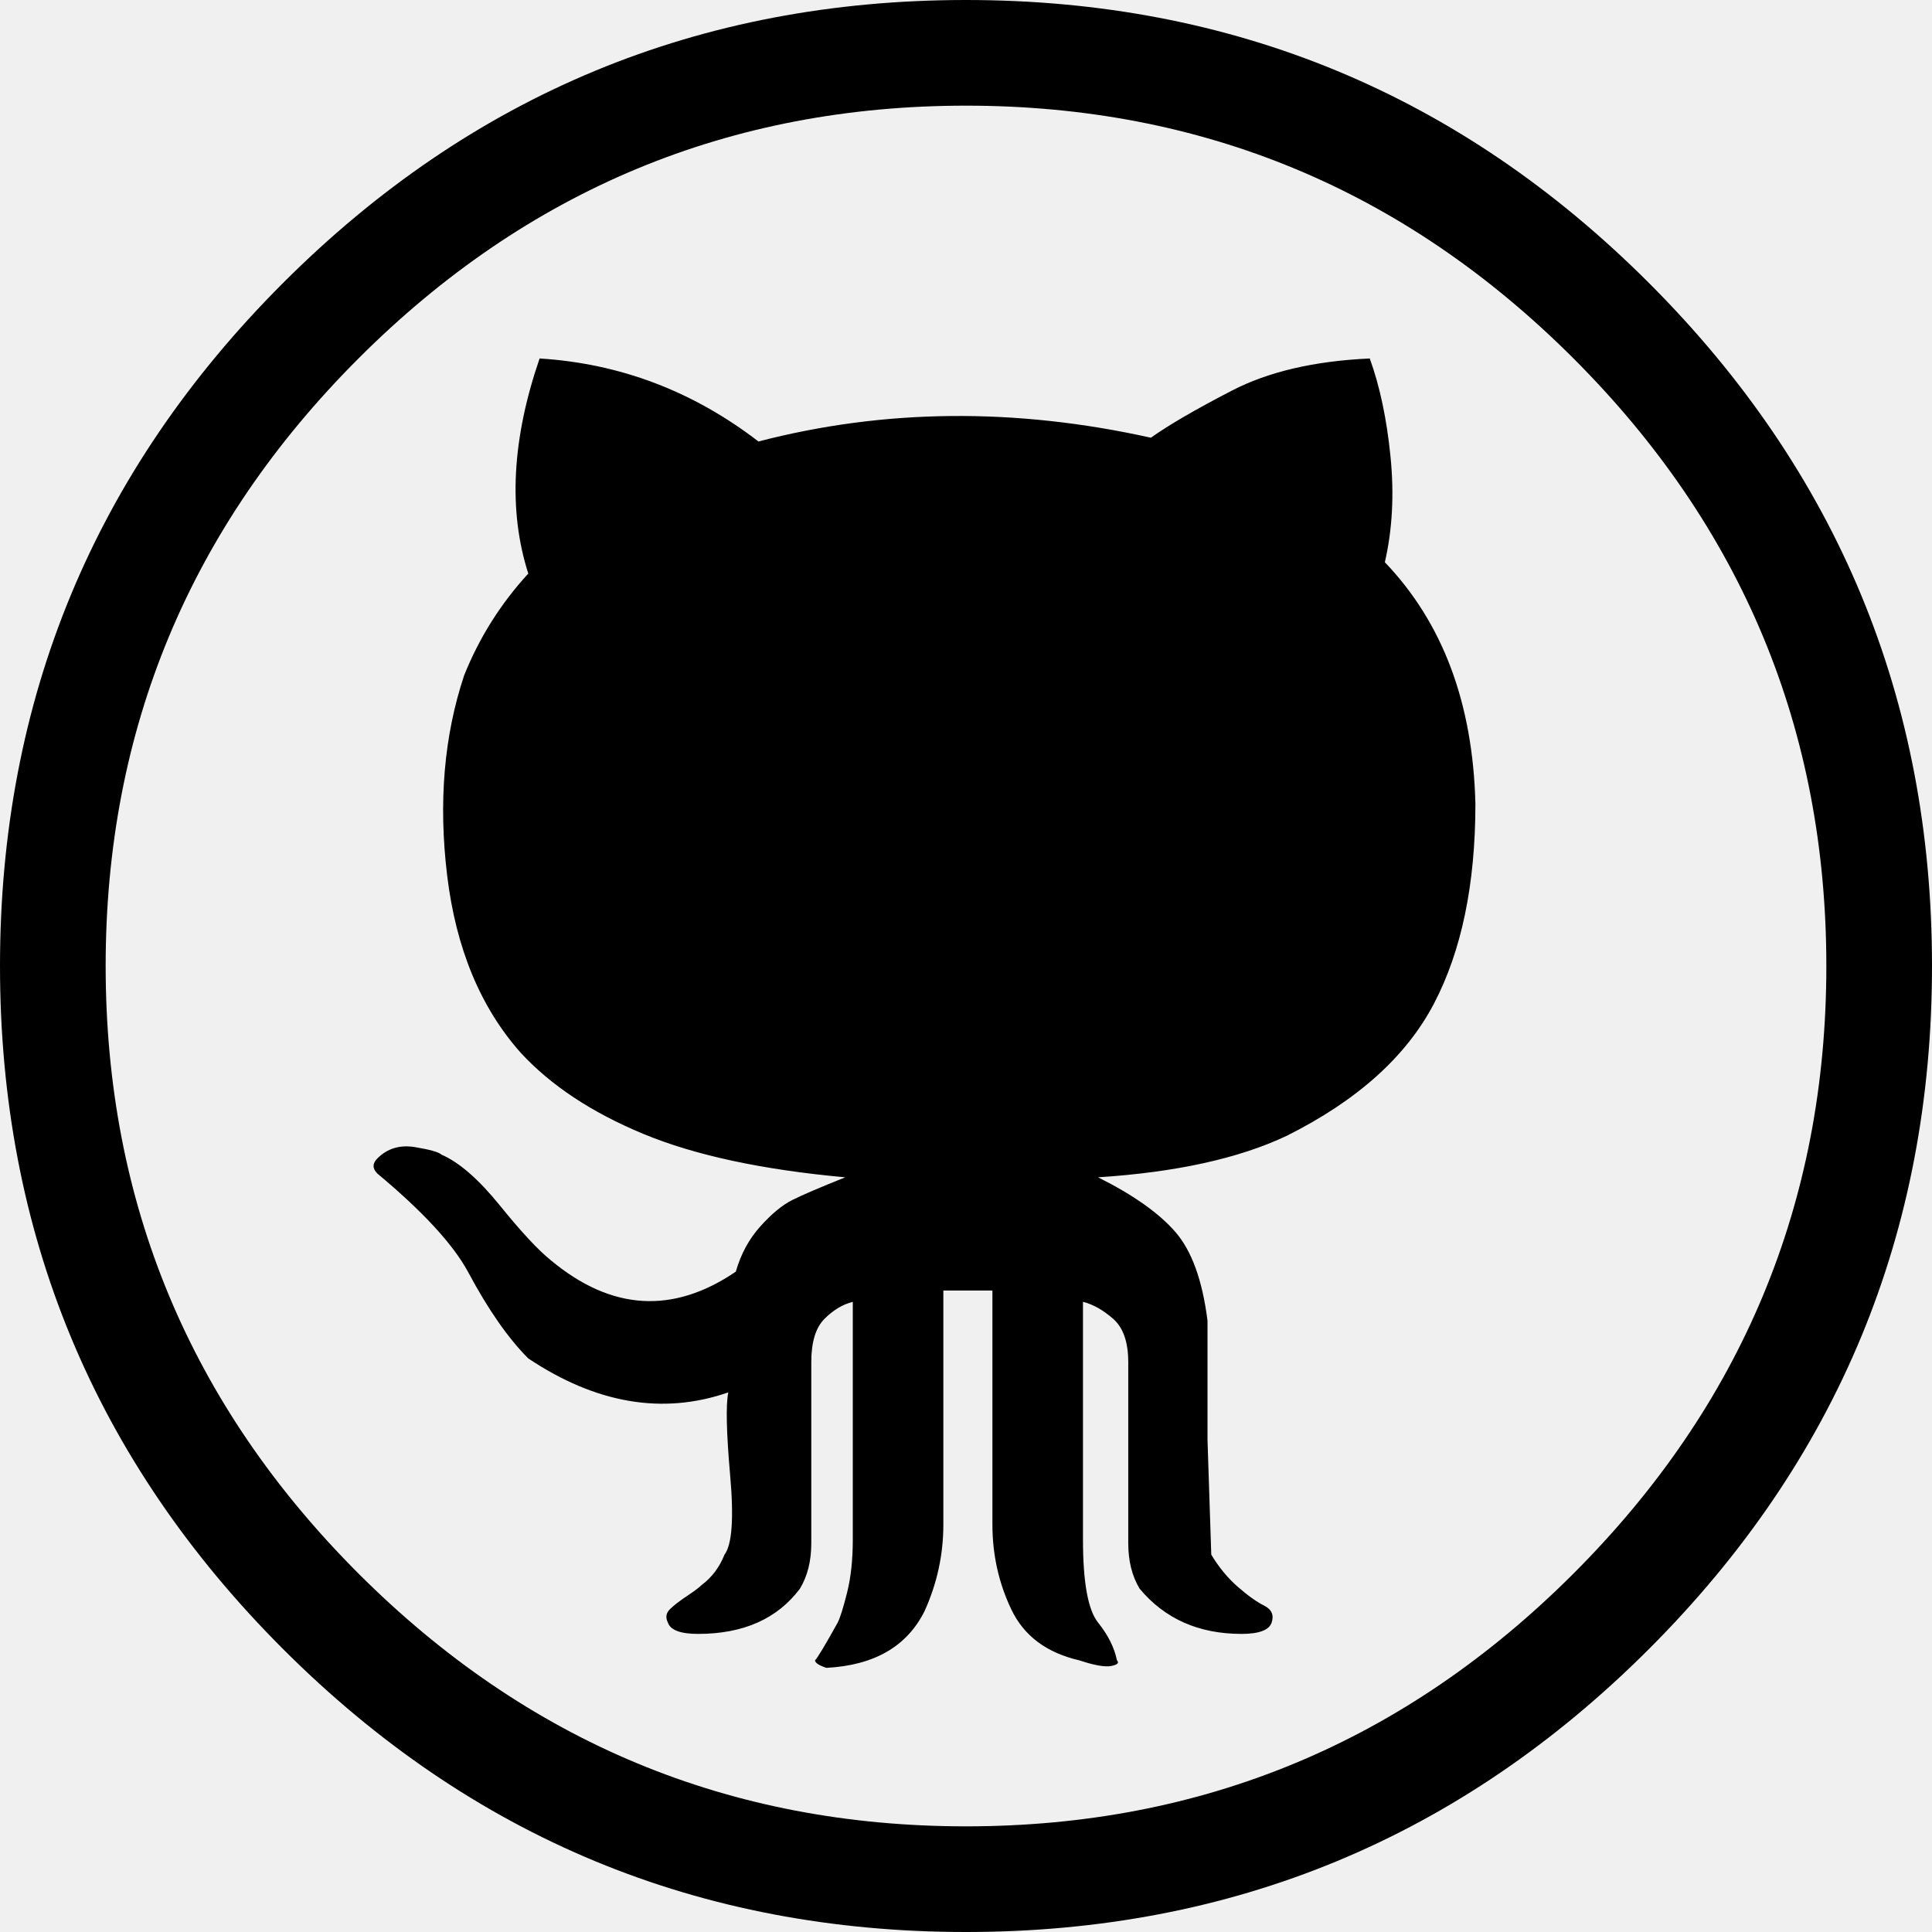
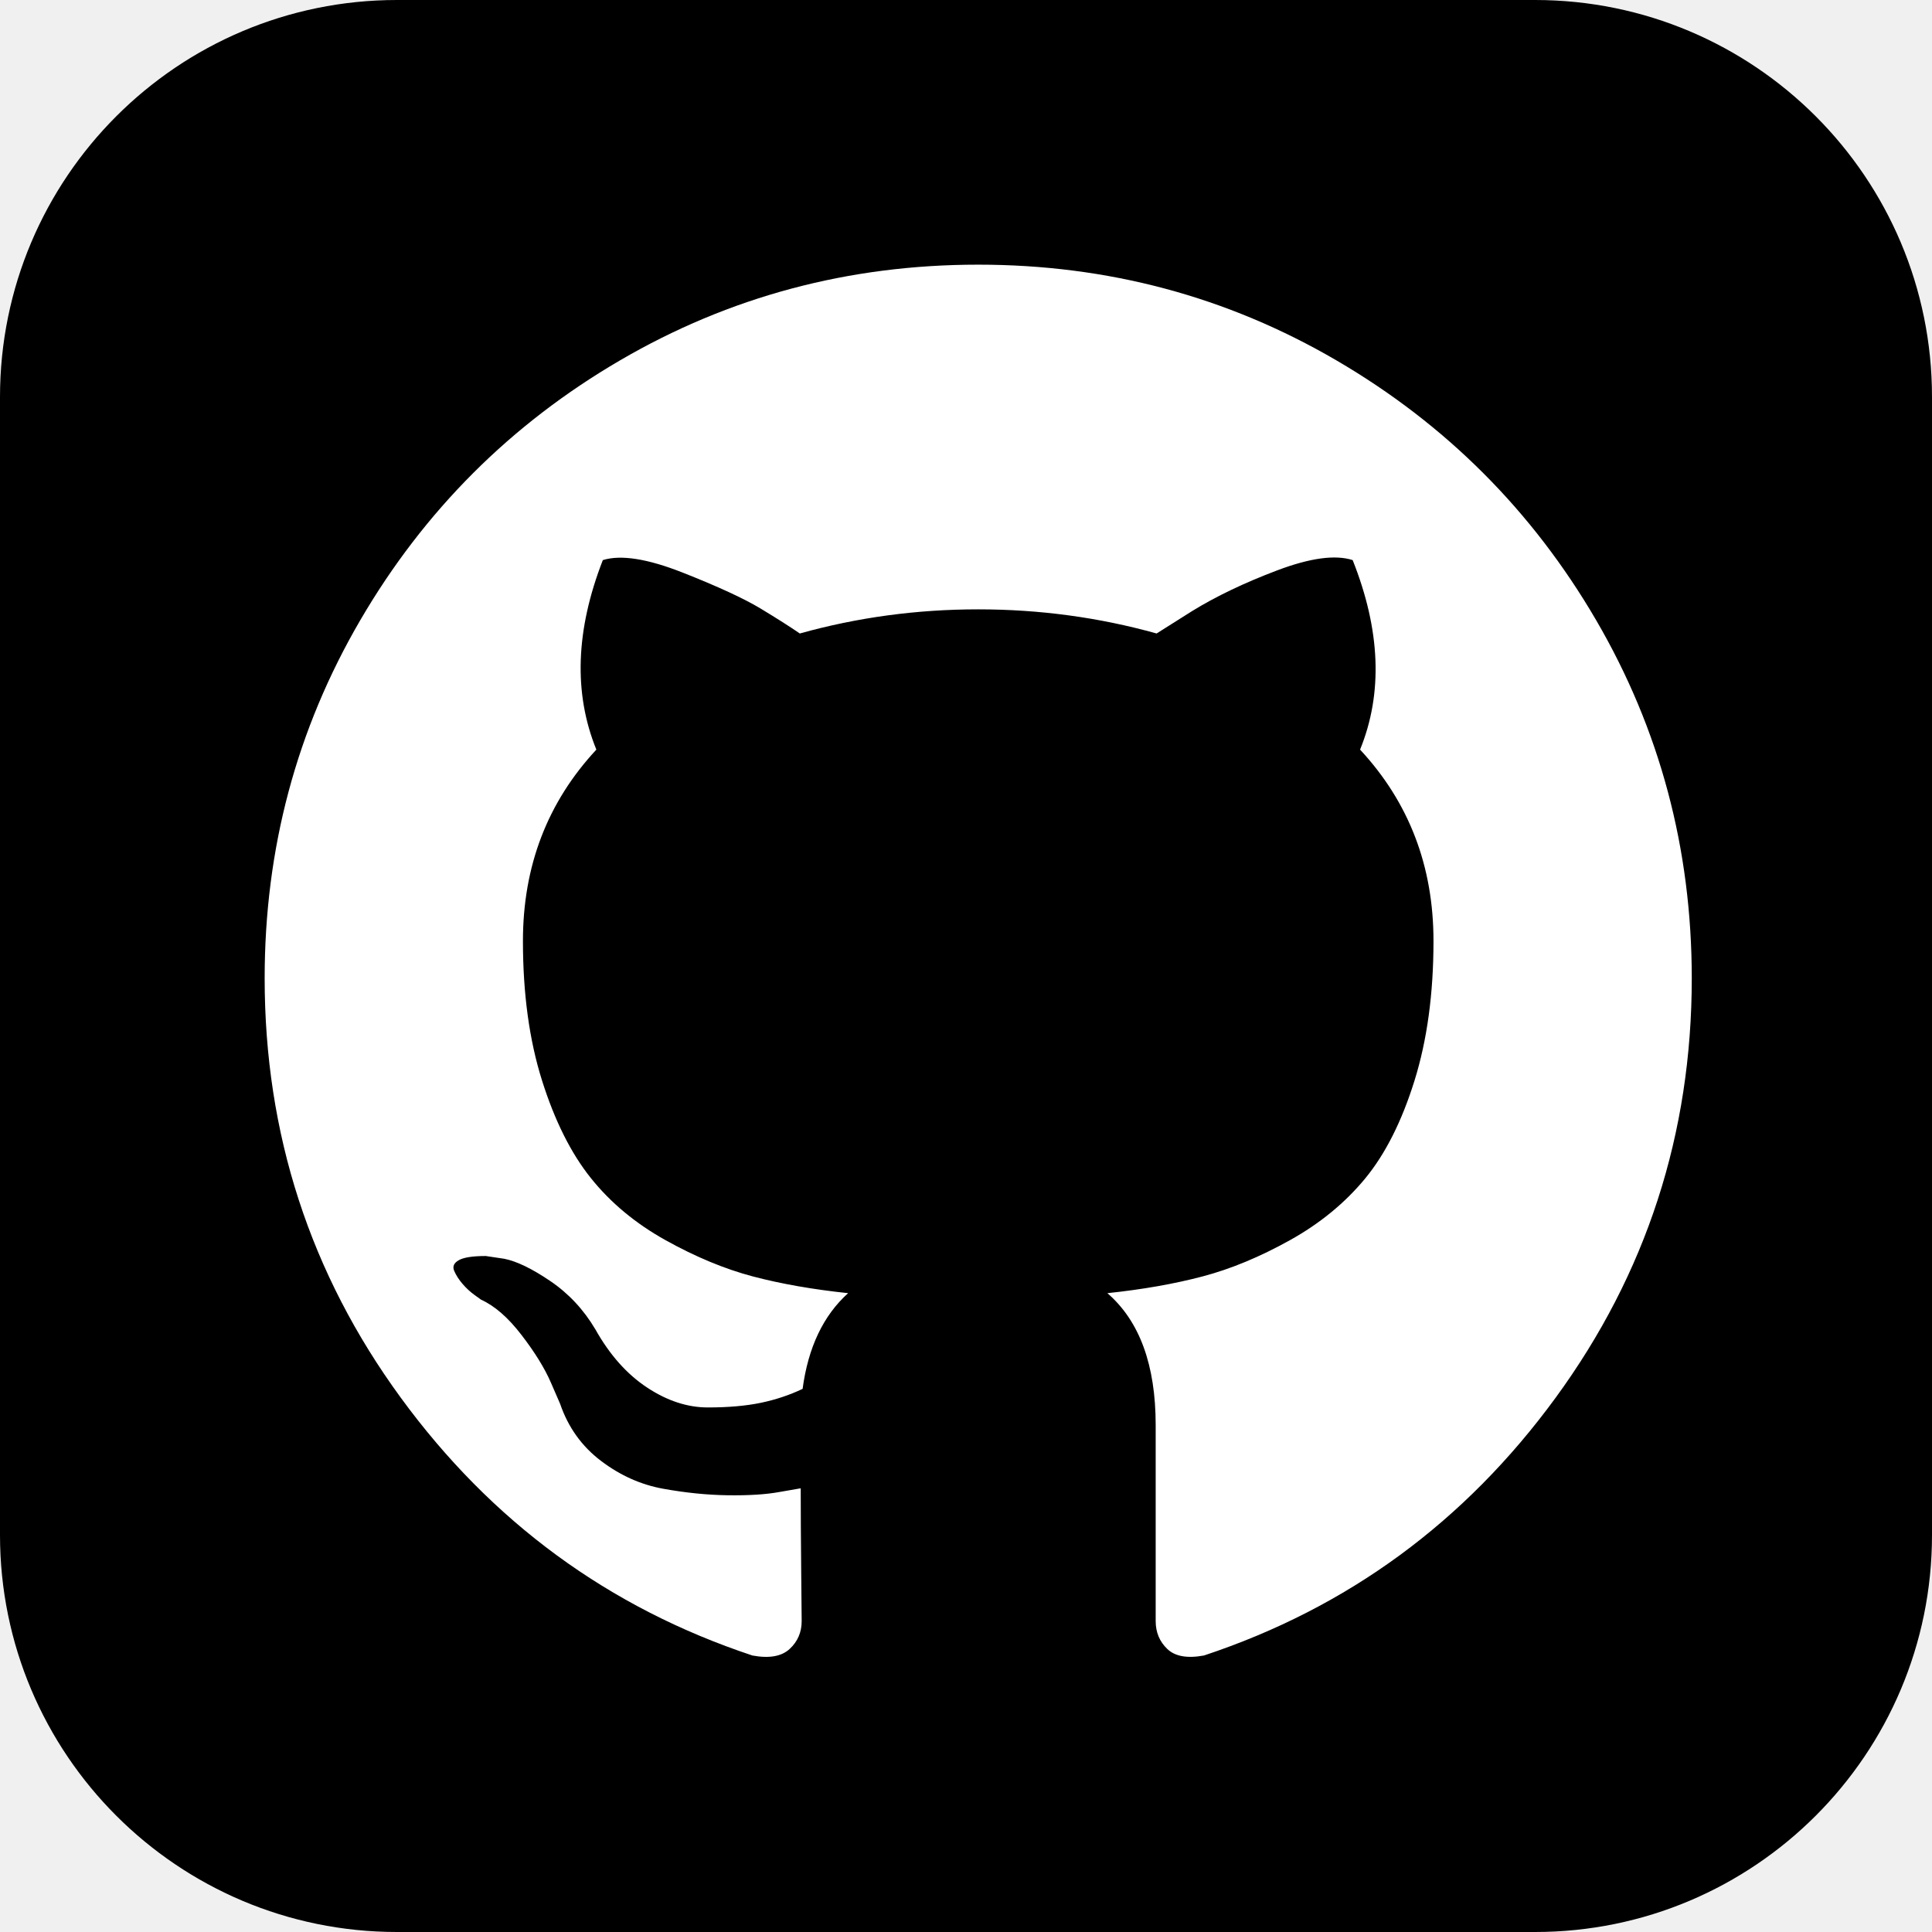
- <svg xmlns="http://www.w3.org/2000/svg" width="2500" height="2500" viewBox="0 0 999.937 999.937">
-   <path d="M0 499.968c0-138.012 48.825-255.843 146.476-353.493C244.125 48.825 361.956 0 499.969 0 637.98 0 755.811 48.825 853.462 146.475c97.649 97.65 146.475 215.481 146.475 353.493s-48.825 255.843-146.475 353.493c-97.65 97.65-215.481 146.476-353.493 146.476-138.013 0-255.844-48.825-353.493-146.476C48.825 755.812 0 637.979 0 499.968zm54.684 0c0 122.389 43.617 227.199 130.851 314.434 87.234 87.233 192.045 130.851 314.434 130.851 122.388 0 227.199-43.617 314.433-130.851 87.234-87.234 130.851-192.045 130.851-314.434 0-122.388-43.616-227.199-130.851-314.433C727.168 98.301 622.356 54.684 499.969 54.684c-122.389 0-227.199 43.617-314.434 130.851C98.301 272.769 54.684 377.58 54.684 499.968zm140.617 107.415c-2.604-2.604-2.604-5.208 0-7.812 5.207-5.208 11.718-7.161 19.529-5.859 7.812 1.302 12.369 2.604 13.671 3.906 9.114 3.906 19.205 12.694 30.271 26.366 11.066 13.671 19.855 23.11 26.366 28.318 31.248 26.04 63.146 27.993 95.696 5.859 2.604-9.114 6.836-16.926 12.694-23.437 5.858-6.51 11.393-11.066 16.601-13.671 5.209-2.604 14.323-6.51 27.343-11.718-42.967-3.906-77.795-11.393-104.486-22.46s-47.849-25.063-63.473-41.989c-20.832-23.436-33.527-54.033-38.084-91.791-4.558-37.758-1.628-72.261 8.789-103.509 7.812-19.53 18.879-37.106 33.2-52.731-10.416-32.55-8.463-69.657 5.859-111.321 41.664 2.604 79.422 16.926 113.274 42.966 65.1-16.926 132.804-17.577 203.111-1.953 9.114-6.51 23.111-14.647 41.989-24.413 18.879-9.765 42.641-15.299 71.285-16.601 5.208 14.322 8.789 31.248 10.742 50.778s.977 37.758-2.929 54.684c29.945 31.248 45.569 72.912 46.871 124.992 0 41.664-7.16 76.167-21.482 103.509s-39.711 50.127-76.167 68.354c-24.738 11.719-57.288 18.879-97.65 21.483 18.229 9.114 31.574 18.554 40.037 28.319 8.464 9.765 13.997 25.063 16.602 45.895v61.521l1.952 59.566c3.906 6.511 8.464 12.044 13.672 16.602 5.208 4.557 9.765 7.812 13.671 9.765 3.905 1.953 5.208 4.883 3.905 8.789-1.302 3.906-6.51 5.859-15.623 5.859-22.135 0-39.711-7.812-52.731-23.437-3.906-6.51-5.859-14.321-5.859-23.436v-93.744c0-10.416-2.604-17.903-7.812-22.46-5.208-4.558-10.416-7.487-15.624-8.789v123.039c0 22.134 2.604 36.456 7.812 42.966s8.463 13.021 9.766 19.53c1.302 1.302.325 2.278-2.93 2.929-3.254.65-8.788-.325-16.601-2.929-16.926-3.906-28.644-12.695-35.154-26.366-6.51-13.671-9.765-28.319-9.765-43.943V667.926H488.25v121.086c0 15.624-3.256 30.598-9.766 44.919-9.113 18.229-26.04 27.993-50.777 29.295-3.906-1.302-5.859-2.604-5.859-3.905 1.302-1.303 5.208-7.812 11.718-19.53 1.302-2.604 2.93-7.812 4.883-15.624 1.954-7.812 2.93-16.926 2.93-27.342v-123.04c-5.208 1.302-10.091 4.231-14.648 8.789s-6.836 12.044-6.836 22.46v93.744c0 9.113-1.953 16.926-5.859 23.436-11.718 15.624-29.295 23.437-52.73 23.437-9.114 0-14.322-1.953-15.624-5.859-1.303-2.604-.977-4.883.977-6.836s4.883-4.232 8.789-6.836c3.906-2.604 6.51-4.558 7.812-5.859 5.208-3.906 9.113-9.114 11.718-15.624 3.906-5.208 4.882-18.879 2.929-41.013s-2.279-36.456-.977-42.966c-33.853 11.718-68.355 5.858-103.51-17.577-10.416-10.416-20.832-25.39-31.248-44.919-7.812-14.323-23.436-31.249-46.871-50.779z" />
+ <svg xmlns="http://www.w3.org/2000/svg" width="800px" height="800px" viewBox="0 0 73 73" version="1.1">
+   <defs>
+ 
+ </defs>
+   <g id="team-collaboration/version-control/github" stroke="none" stroke-width="1" fill="none" fill-rule="evenodd">
+     <g id="container" transform="translate(2, 2)" fill-rule="nonzero">
+       <rect id="mask" stroke="#000000" stroke-width="2" fill="#000000" x="-1" y="-1" width="71" height="71" rx="14">
+ 
+ </rect>
+       <path d="M58.307,21.428 C55.896,17.297 52.625,14.027 48.495,11.616 C44.364,9.205 39.854,8 34.961,8 C30.07,8 25.559,9.205 21.428,11.616 C17.297,14.027 14.027,17.297 11.616,21.428 C9.205,25.559 8,30.07 8,34.961 C8,40.836 9.714,46.119 13.143,50.811 C16.572,55.504 21.001,58.751 26.43,60.553 C27.062,60.67 27.53,60.588 27.835,60.307 C28.139,60.027 28.291,59.675 28.291,59.255 C28.291,59.184 28.285,58.553 28.273,57.359 C28.261,56.165 28.255,55.124 28.255,54.235 L27.448,54.375 C26.933,54.469 26.284,54.509 25.499,54.498 C24.716,54.487 23.902,54.404 23.06,54.252 C22.217,54.1 21.433,53.749 20.708,53.199 C19.982,52.649 19.467,51.929 19.163,51.041 L18.812,50.233 C18.578,49.695 18.21,49.098 17.706,48.443 C17.203,47.787 16.694,47.343 16.179,47.109 L15.934,46.933 C15.77,46.816 15.618,46.675 15.477,46.511 C15.337,46.348 15.232,46.184 15.162,46.02 C15.091,45.856 15.149,45.721 15.337,45.615 C15.525,45.51 15.863,45.458 16.355,45.458 L17.057,45.563 C17.525,45.657 18.104,45.937 18.795,46.406 C19.485,46.874 20.053,47.482 20.497,48.231 C21.036,49.191 21.685,49.922 22.446,50.425 C23.206,50.928 23.973,51.18 24.745,51.18 C25.517,51.18 26.184,51.121 26.746,51.005 C27.307,50.888 27.834,50.712 28.326,50.478 C28.536,48.909 29.11,47.704 30.046,46.862 C28.712,46.721 27.512,46.51 26.447,46.23 C25.383,45.948 24.283,45.492 23.148,44.86 C22.012,44.228 21.07,43.444 20.321,42.508 C19.573,41.572 18.958,40.343 18.479,38.822 C17.999,37.3 17.759,35.545 17.759,33.556 C17.759,30.724 18.684,28.313 20.533,26.324 C19.667,24.194 19.748,21.807 20.778,19.163 C21.457,18.952 22.464,19.11 23.797,19.636 C25.131,20.163 26.108,20.614 26.729,20.988 C27.349,21.362 27.846,21.679 28.221,21.936 C30.398,21.328 32.644,21.024 34.961,21.024 C37.278,21.024 39.525,21.328 41.702,21.936 L43.036,21.094 C43.948,20.532 45.026,20.017 46.265,19.549 C47.506,19.081 48.454,18.952 49.11,19.163 C50.163,21.808 50.257,24.195 49.39,26.324 C51.239,28.314 52.164,30.725 52.164,33.556 C52.164,35.546 51.923,37.306 51.444,38.839 C50.965,40.373 50.345,41.601 49.585,42.526 C48.823,43.45 47.875,44.229 46.74,44.86 C45.605,45.492 44.505,45.948 43.44,46.229 C42.375,46.51 41.176,46.722 39.842,46.862 C41.059,47.915 41.667,49.577 41.667,51.847 L41.667,59.254 C41.667,59.674 41.813,60.026 42.106,60.306 C42.399,60.587 42.861,60.669 43.493,60.552 C48.923,58.75 53.352,55.503 56.781,50.81 C60.209,46.118 61.923,40.835 61.923,34.96 C61.922,30.07 60.716,25.559 58.307,21.428 Z" id="Shape" fill="#FFFFFF">
+ 
+ </path>
+     </g>
+   </g>
</svg>
